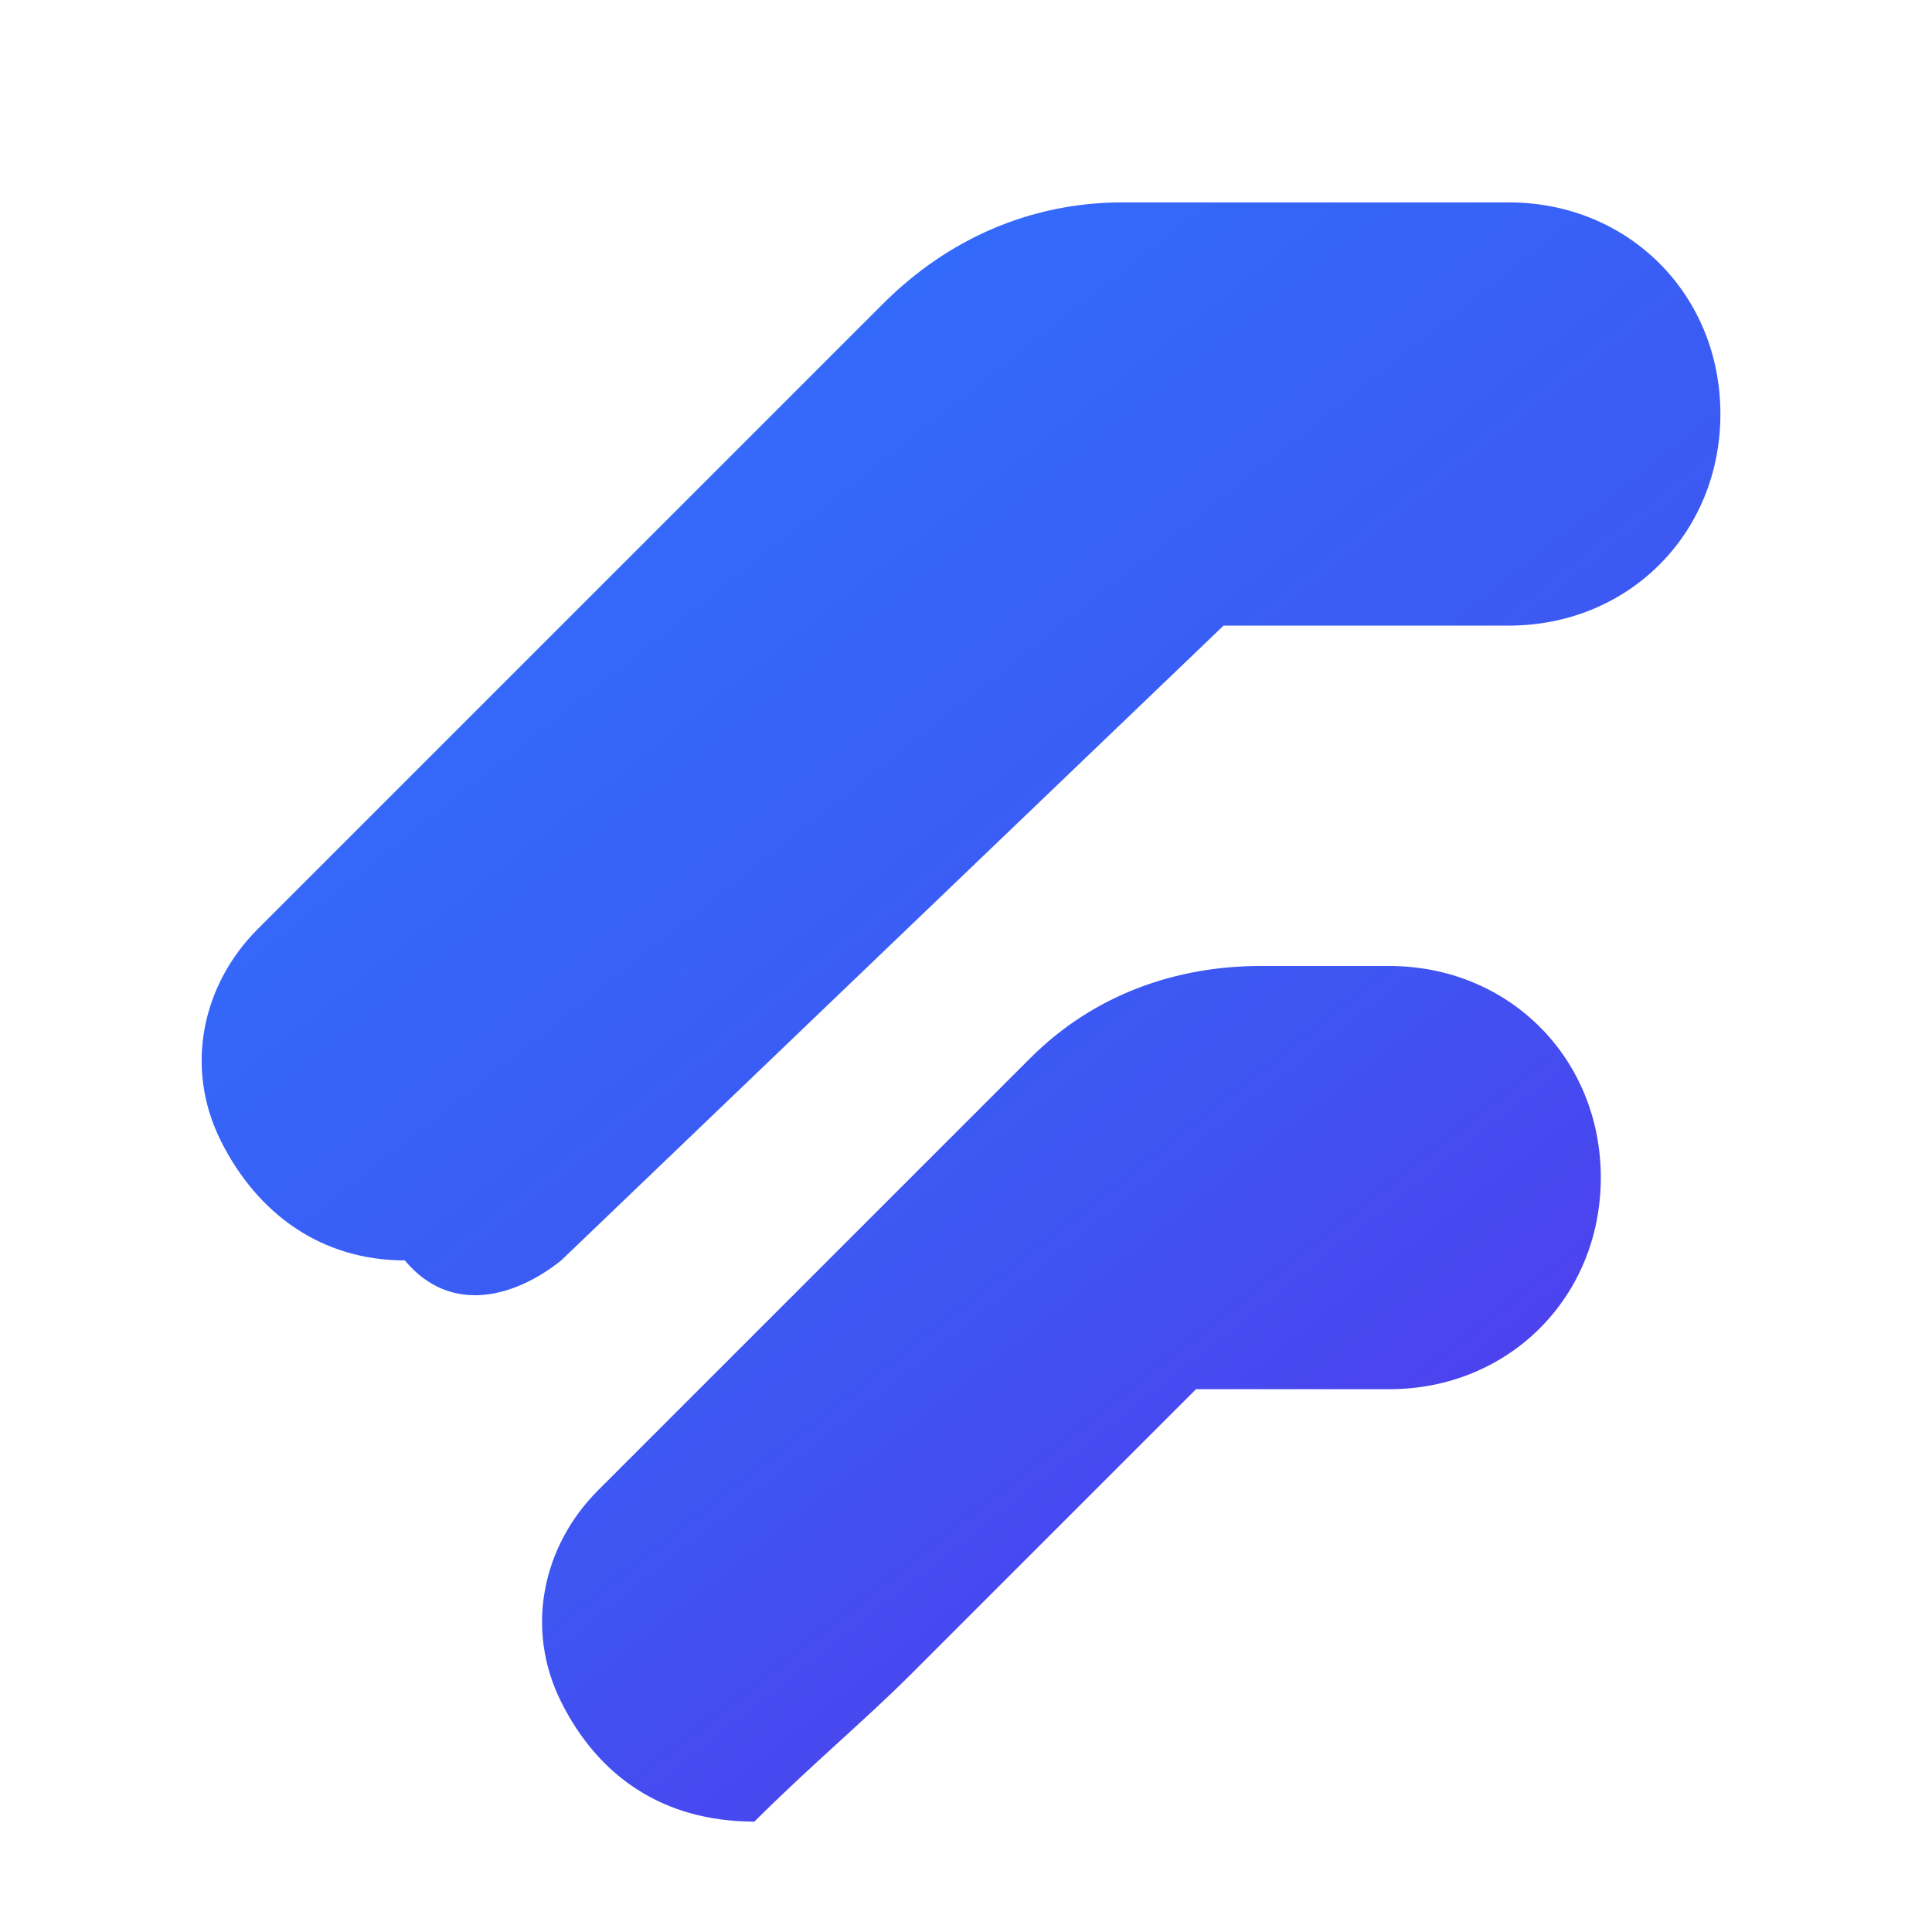
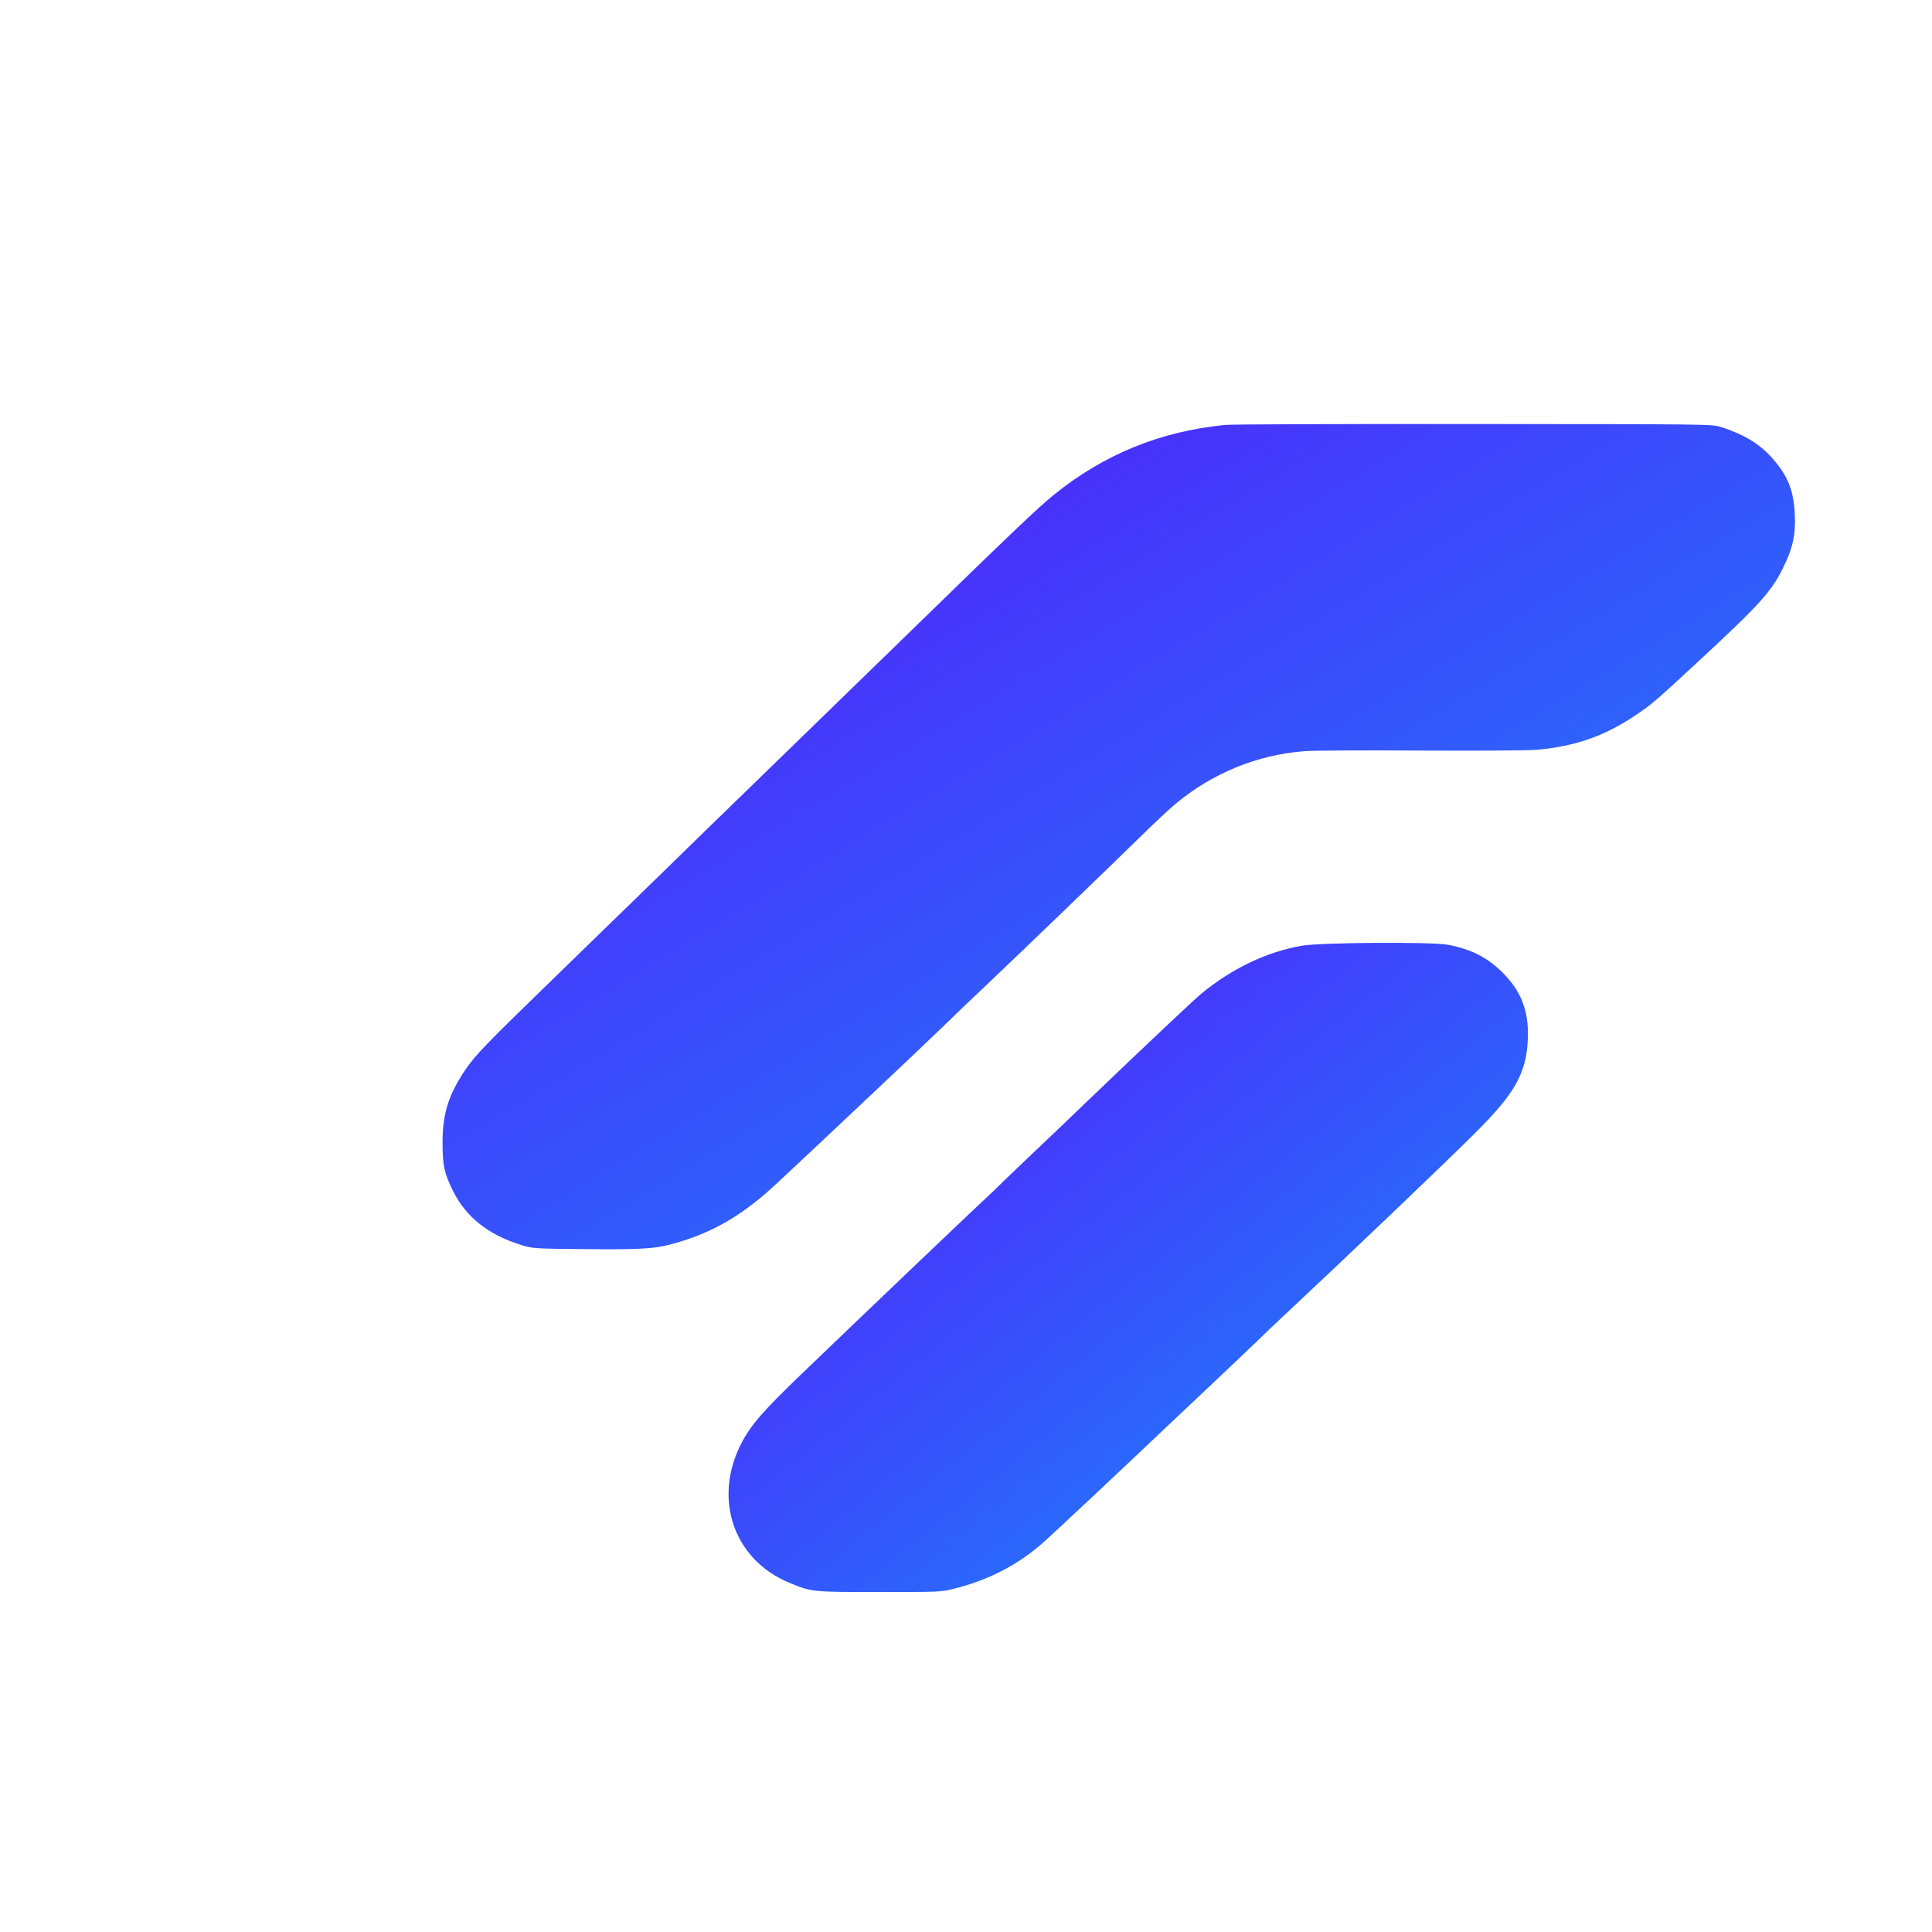
- <svg xmlns="http://www.w3.org/2000/svg" viewBox="0 0 210 210">
+ <svg xmlns="http://www.w3.org/2000/svg" viewBox="0 0 1469 1469" role="img" aria-label="Fotura">
  <defs>
-     <linearGradient id="foturaBluePurple" x1="55" y1="15" x2="205" y2="205" gradientUnits="userSpaceOnUse">
-       <stop offset="0" stop-color="#2F72FF" />
-       <stop offset="0.52" stop-color="#3E55F2" />
-       <stop offset="1" stop-color="#6422E8" />
+     <linearGradient id="g" x1="1" y1="0" x2="0" y2="1">
+       <stop offset="0" stop-color="#1196fc" />
+       <stop offset="1" stop-color="#5d0dfa" />
    </linearGradient>
  </defs>
-   <g transform="translate(0,4)">
-     <g fill="url(#foturaBluePurple)">
-       <path d="     M 44 133     C 35 133 28 128 24 120     C 20 112 22 103 28 97     L 96 29     C 103 22 112 18 122 18     L 164 18     C 177 18 187 28 187 41     C 187 54 177 64 164 64     L 133 64     L 61 133     C 56 137 49 139 44 133 Z" />
-       <path d="     M 82 194     C 72 194 65 189 61 181     C 57 173 59 164 65 158     L 112 111     C 119 104 128 101 137 101     L 151 101     C 164 101 174 111 174 124     C 174 137 164 147 151 147     L 130 147     L 99 178     C 94 183 88 188 82 194 Z" />
+   <g transform="translate(0,154)">
+     <g transform="translate(0,1161) scale(0.1,-0.1)" fill="url(#g)" stroke="none">
+       <path d="M9315 9919 c-494 -49 -923 -224 -1304 -533 -124 -101 -298 -266 -1237 -1181 -385 -374 -852 -828 -1039 -1010 -187 -181 -527 -512 -755 -735 -229 -223 -557 -542 -730 -710 -556 -539 -639 -625 -714 -737 -128 -193 -171 -332 -171 -553 0 -172 13 -232 81 -368 99 -198 269 -332 519 -409 90 -27 90 -27 499 -31 453 -4 532 3 712 58 269 83 485 213 724 436 300 279 1127 1059 1250 1179 80 78 237 229 350 335 275 261 940 901 1170 1127 102 100 221 212 265 248 278 234 624 376 980 403 66 6 467 8 893 5 499 -2 814 0 887 7 284 26 506 104 737 259 127 85 149 104 473 404 477 442 564 538 654 722 72 146 95 249 88 400 -8 190 -56 307 -185 446 -92 100 -214 171 -377 222 -70 22 -70 22 -1880 23 -995 1 -1846 -2 -1890 -7z" />
+       <path d="M9897 5959 c-268 -47 -534 -175 -767 -368 -55 -46 -436 -405 -865 -816 -126 -122 -279 -268 -340 -325 -60 -57 -178 -169 -261 -249 -82 -81 -177 -171 -210 -201 -111 -103 -887 -843 -1378 -1315 -245 -236 -344 -346 -409 -455 -262 -438 -107 -938 345 -1119 163 -66 166 -66 678 -66 465 0 465 0 572 27 261 67 481 181 673 352 78 69 565 525 950 891 105 99 271 256 370 349 99 93 236 224 305 290 69 67 163 157 211 201 443 414 1224 1159 1440 1375 308 305 395 460 406 720 9 209 -50 364 -192 505 -116 115 -237 177 -413 211 -124 24 -972 18 -1115 -7z" />
    </g>
  </g>
</svg>
